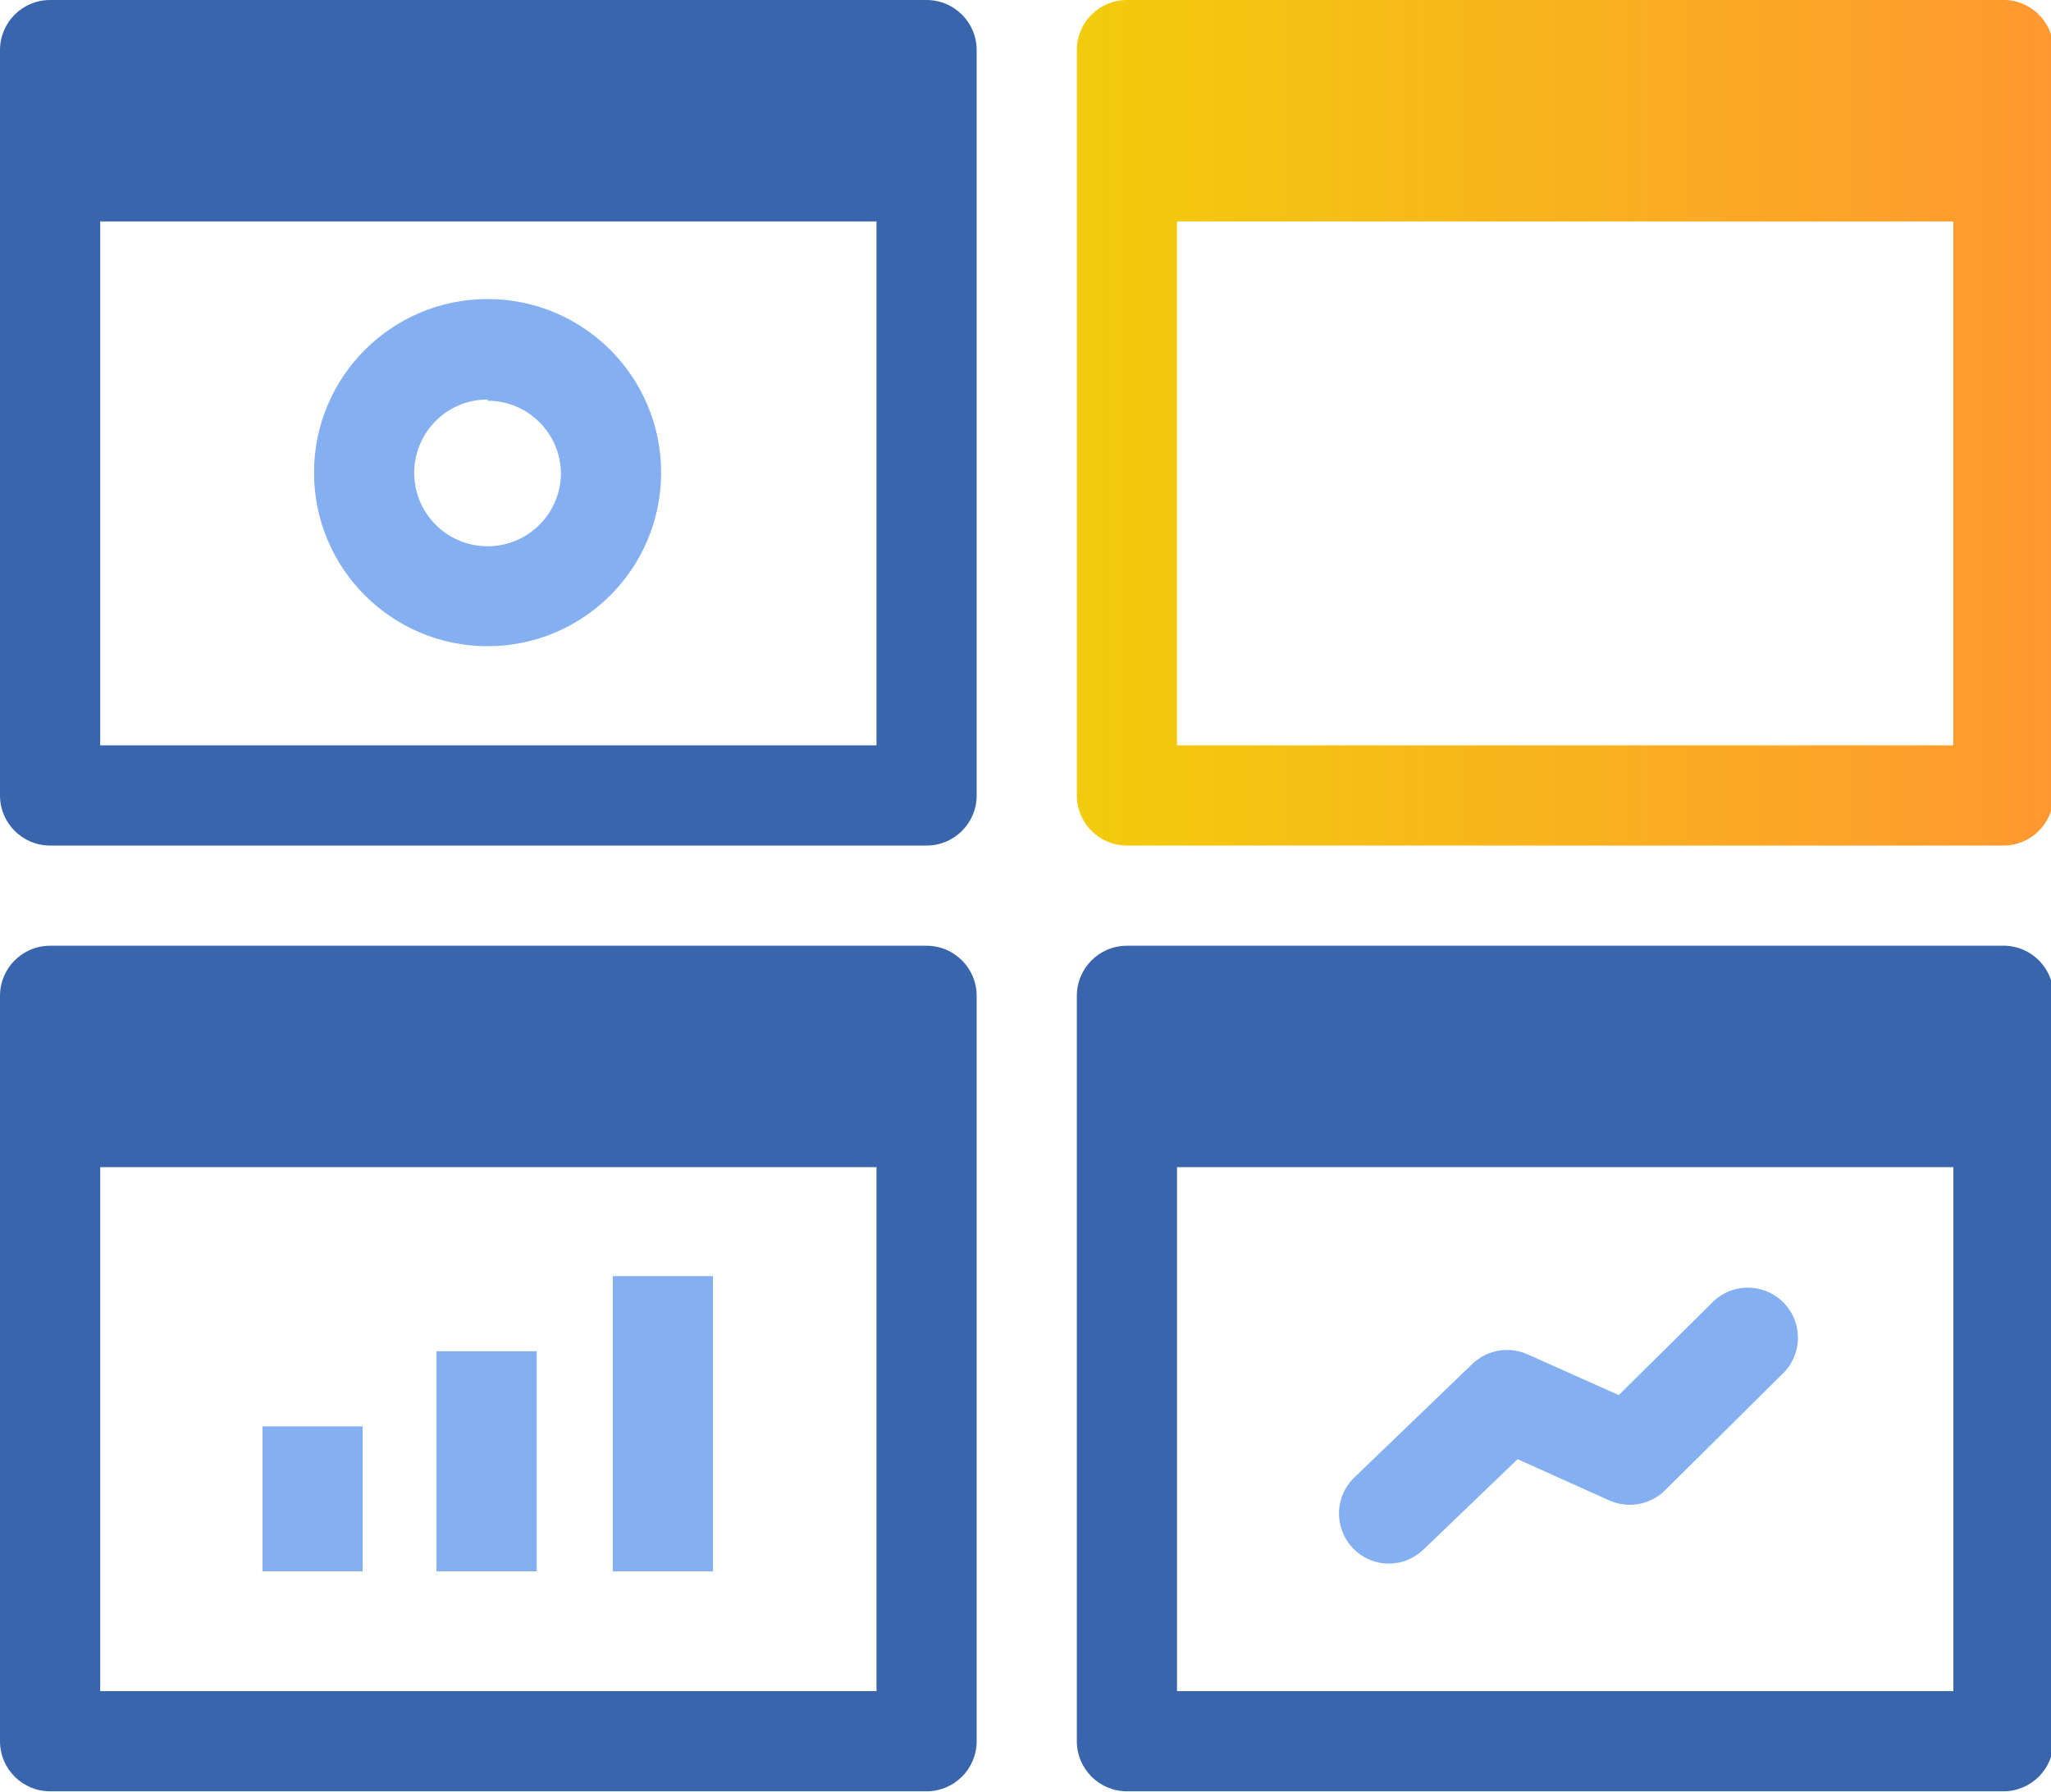
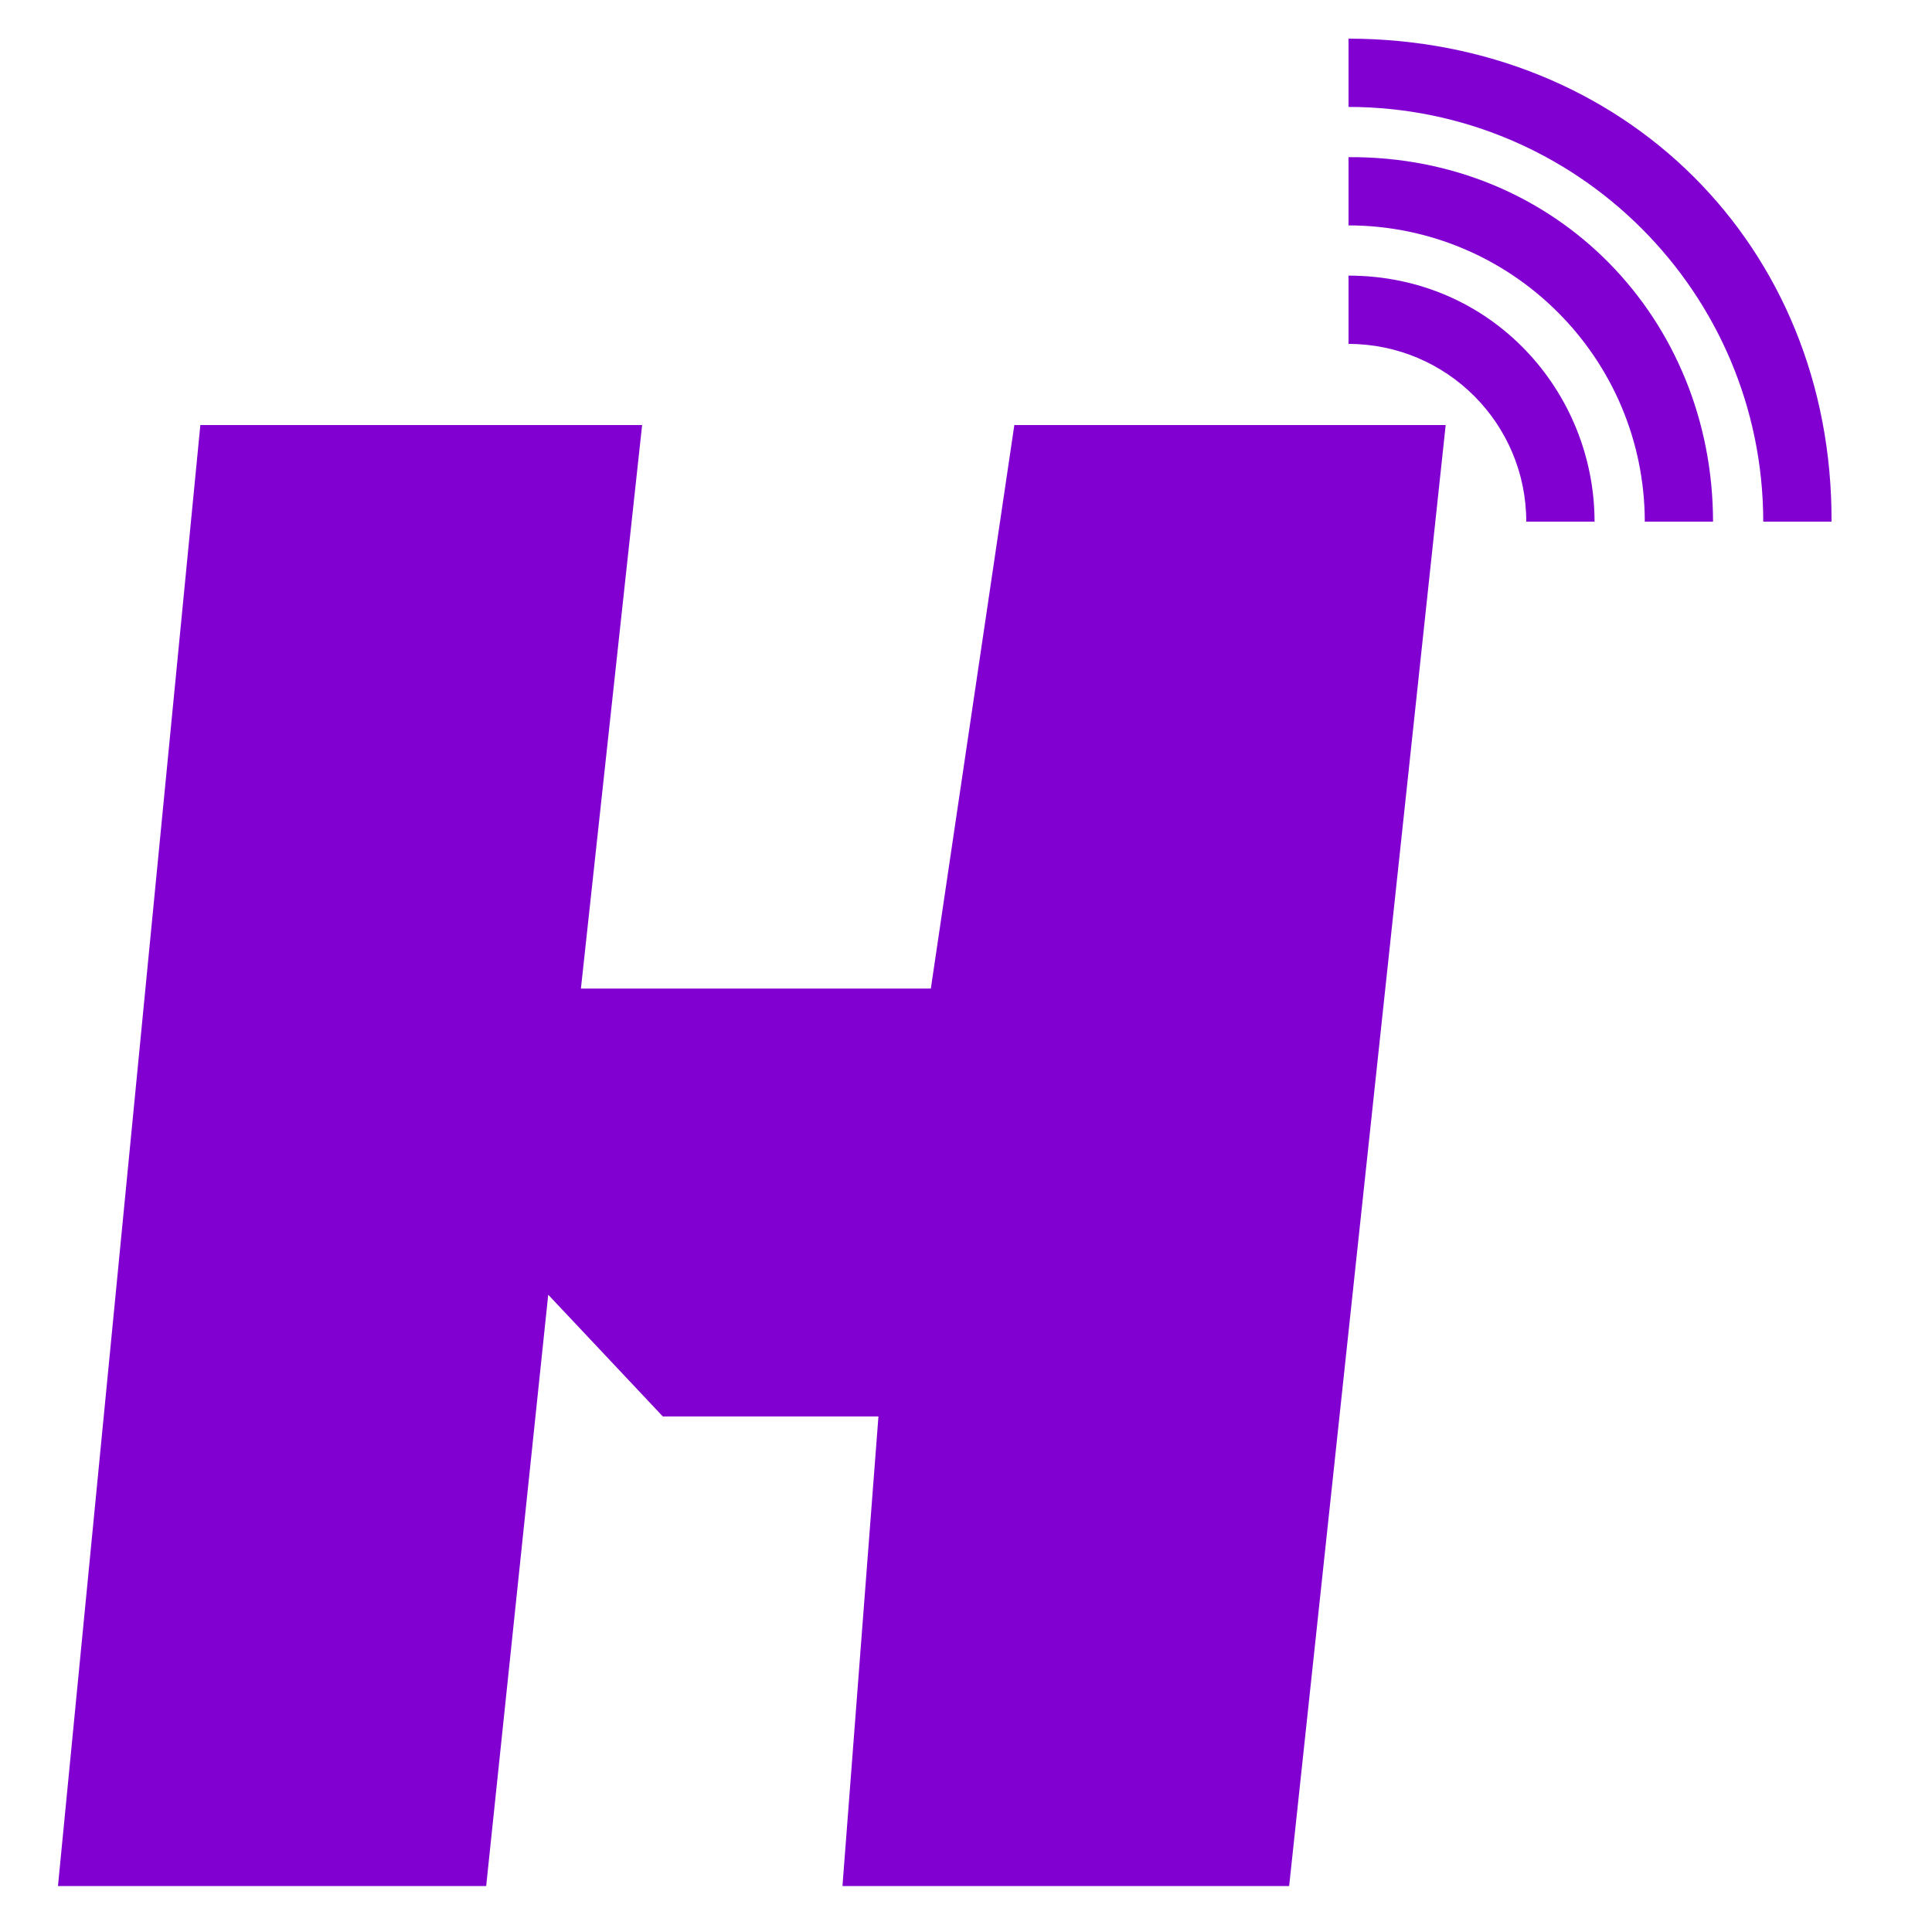
- <svg xmlns="http://www.w3.org/2000/svg" viewBox="0 0 81.9 71.52">
-   <defs>
-     <style>.cls-1{fill:#84aff1;}.cls-2{fill:#3865ab;}.cls-3{fill:url(#linear-gradient);}</style>
-     <linearGradient id="linear-gradient" x1="42.95" y1="16.88" x2="81.9" y2="16.88" gradientUnits="userSpaceOnUse">
-       <stop offset="0" stop-color="#f2cc0c" />
-       <stop offset="1" stop-color="#ff9830" />
-     </linearGradient>
-   </defs>
-   <g id="Layer_2" data-name="Layer 2">
-     <g id="Layer_1-2" data-name="Layer 1">
-       <path class="cls-1" d="M55.46,62.43A2,2,0,0,1,54.07,59l4.72-4.54a2,2,0,0,1,2.2-.39l3.65,1.63,3.68-3.64a2,2,0,1,1,2.81,2.84l-4.64,4.6a2,2,0,0,1-2.22.41L60.6,58.26l-3.76,3.61A2,2,0,0,1,55.46,62.43Z" />
-       <path class="cls-2" d="M37,0H2A2,2,0,0,0,0,2V31.76a2,2,0,0,0,2,2H37a2,2,0,0,0,2-2V2A2,2,0,0,0,37,0ZM4,29.76V8.84H35V29.76Z" />
-       <path class="cls-3" d="M79.9,0H45a2,2,0,0,0-2,2V31.76a2,2,0,0,0,2,2h35a2,2,0,0,0,2-2V2A2,2,0,0,0,79.9,0ZM47,29.76V8.84h31V29.76Z" />
-       <path class="cls-2" d="M37,37.76H2a2,2,0,0,0-2,2V69.52a2,2,0,0,0,2,2H37a2,2,0,0,0,2-2V39.76A2,2,0,0,0,37,37.76ZM4,67.52V46.6H35V67.52Z" />
-       <path class="cls-2" d="M79.9,37.76H45a2,2,0,0,0-2,2V69.52a2,2,0,0,0,2,2h35a2,2,0,0,0,2-2V39.76A2,2,0,0,0,79.9,37.76ZM47,67.52V46.6h31V67.52Z" />
-       <rect class="cls-1" x="10.48" y="56.95" width="4" height="5.79" />
-       <rect class="cls-1" x="17.43" y="53.95" width="4" height="8.79" />
-       <rect class="cls-1" x="24.47" y="50.95" width="4" height="11.79" />
-       <path class="cls-1" d="M19.47,25.8a6.93,6.93,0,1,1,6.93-6.92A6.93,6.93,0,0,1,19.47,25.8Zm0-9.85a2.93,2.93,0,1,0,2.93,2.93A2.93,2.93,0,0,0,19.47,16Z" />
-     </g>
+ <svg xmlns="http://www.w3.org/2000/svg" fill="#8100D1" width="50" height="50" viewBox="0 0 50 50" version="1.1">
+   <g>
+     <path fill="#8100D1" d="M 5.185,11 1.5,48.811 h 11.082 l 1.606,-15.304 2.966,3.151 h 5.58 L 21.803,48.811 H 33.363 L 37.414,11 H 26.251 L 24.09,25.584 H 15.034 L 16.618,11 Z" />
+     <path fill="#8100D1" d="M 45.633,13.5 H 47.4 C 47.428,6.352 42.021,1.011 34.9,1 V 2.767 C 40.825,2.773 45.627,7.575 45.633,13.5 Z m -3.067,0 H 44.333 C 44.33,8.269 40.311,4.034 34.9,4.067 v 1.766 c 4.231,0.007 7.66,3.435 7.667,7.667 z m -3.067,0 H 41.267 C 41.264,10.142 38.617,7.136 34.9,7.133 v 1.767 c 2.54,0.002 4.598,2.06 4.6,4.6 z" />
  </g>
</svg>
